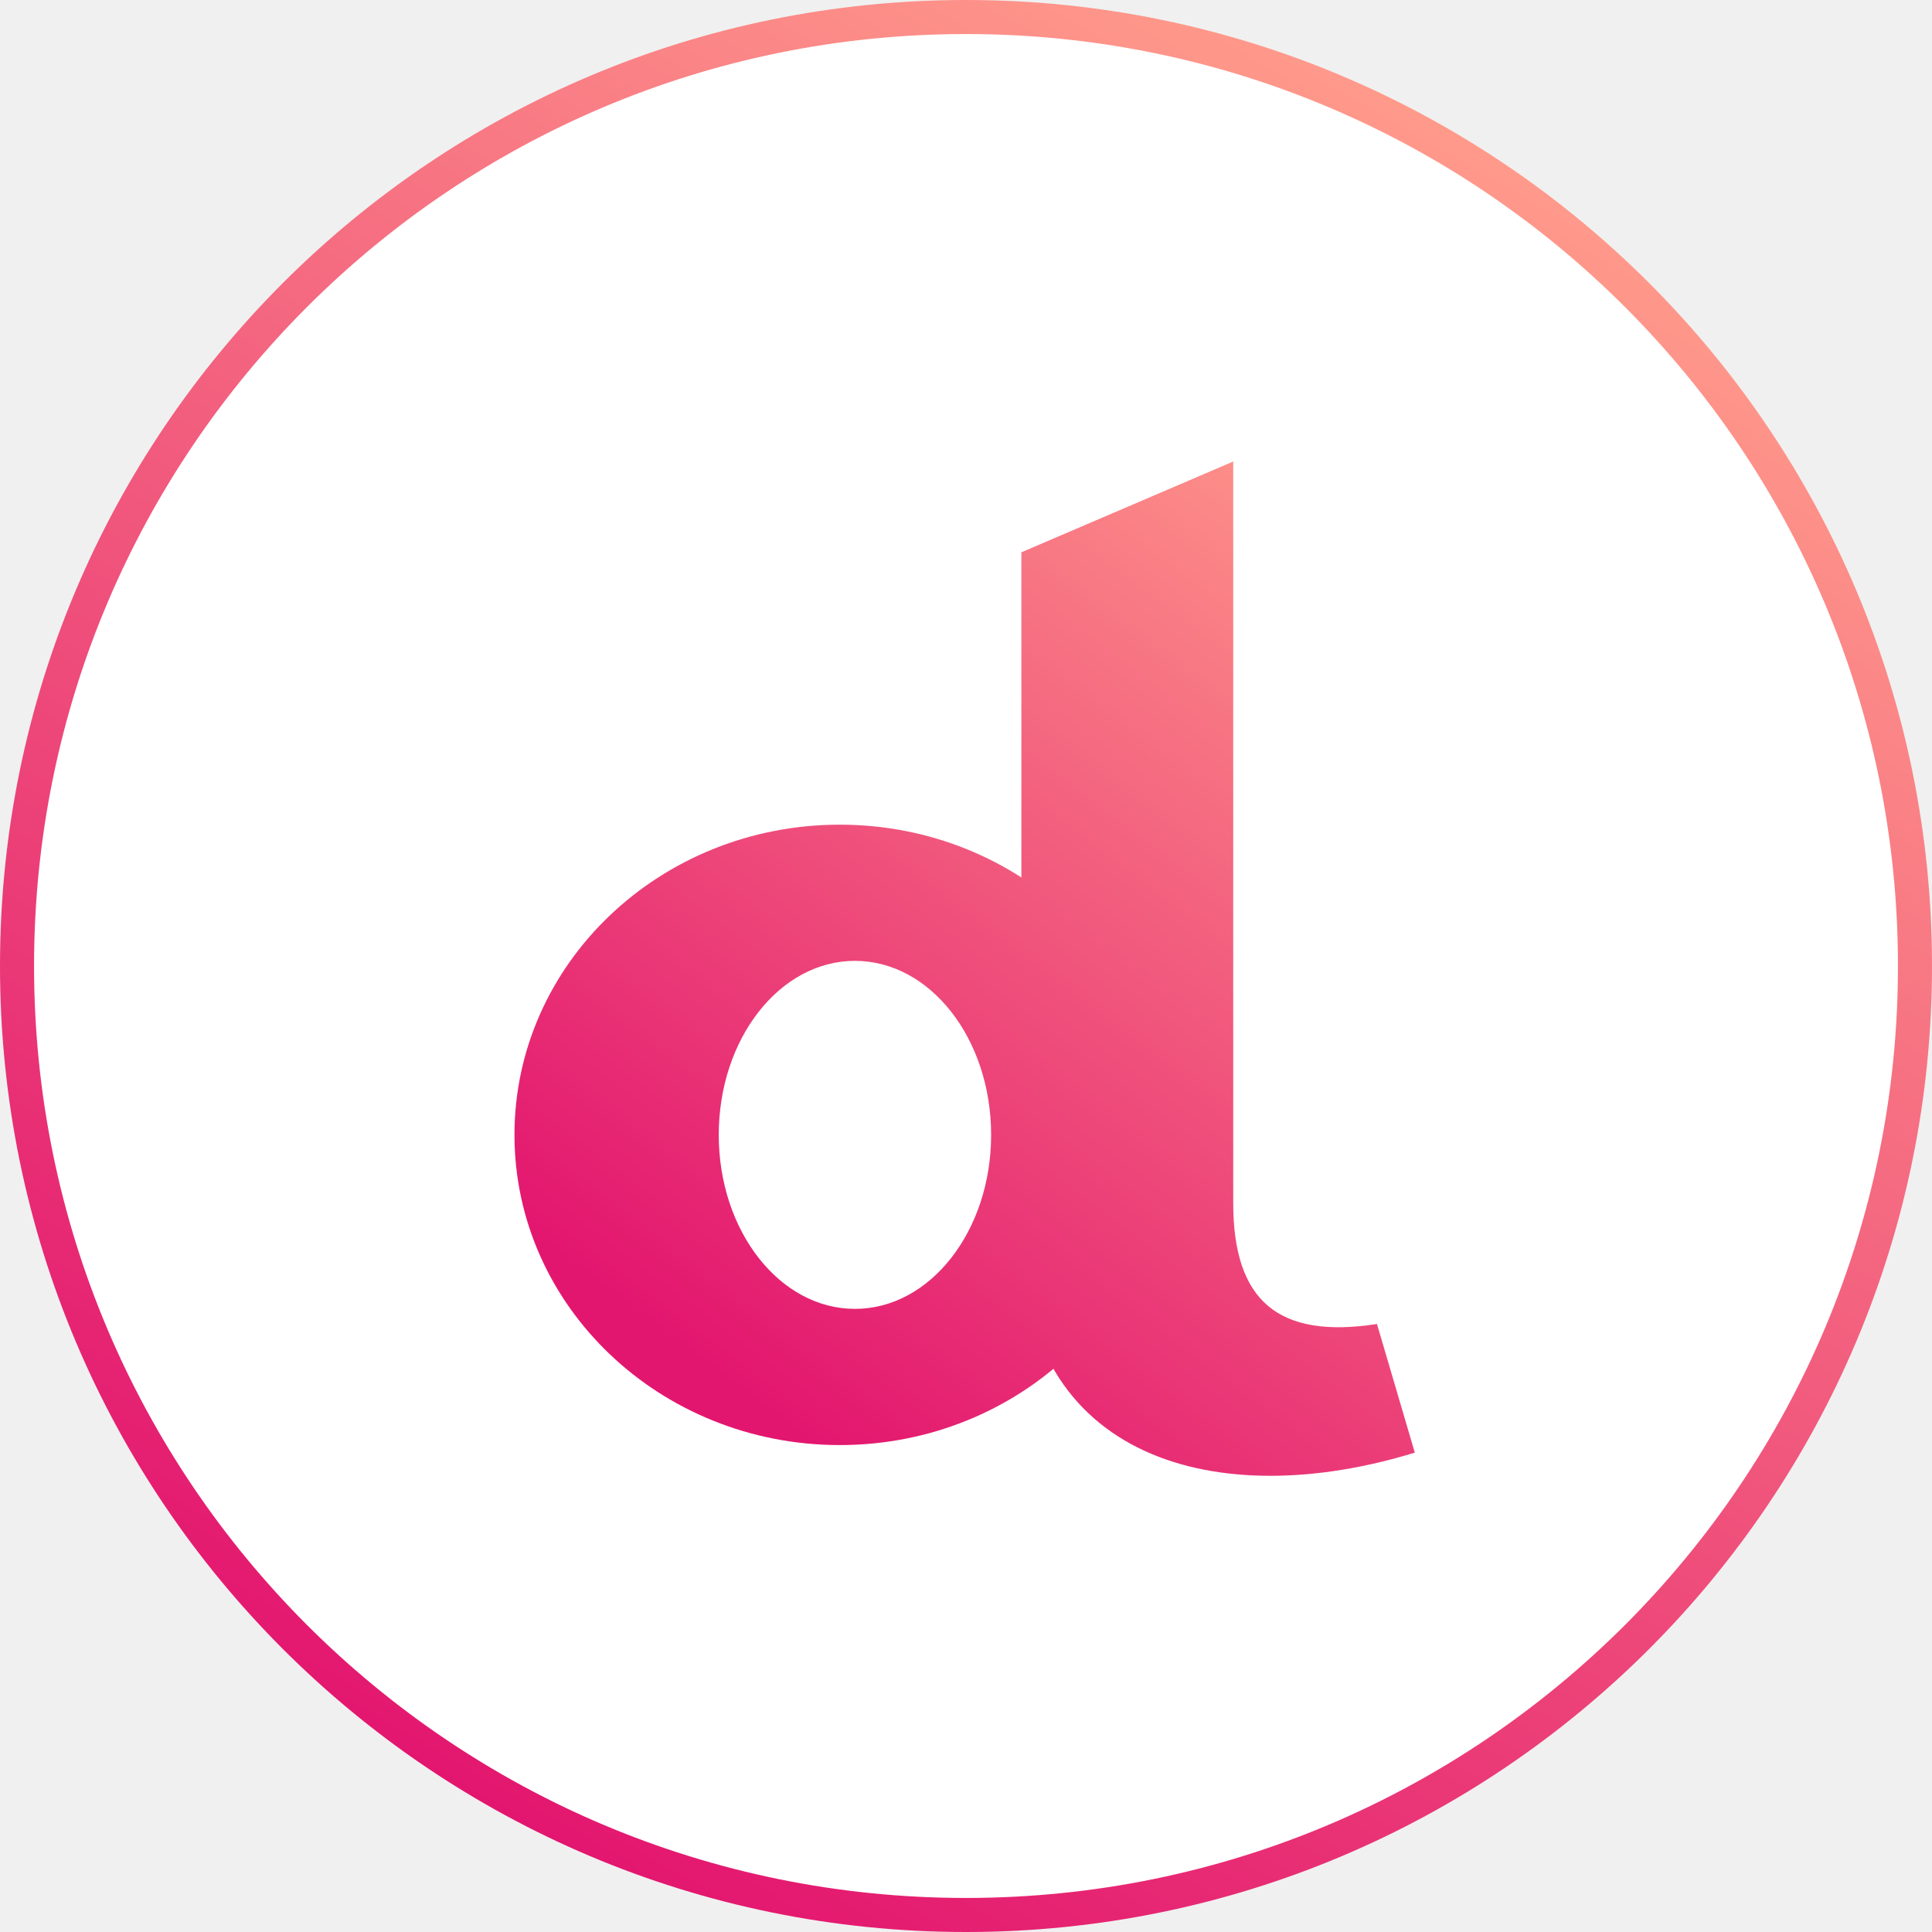
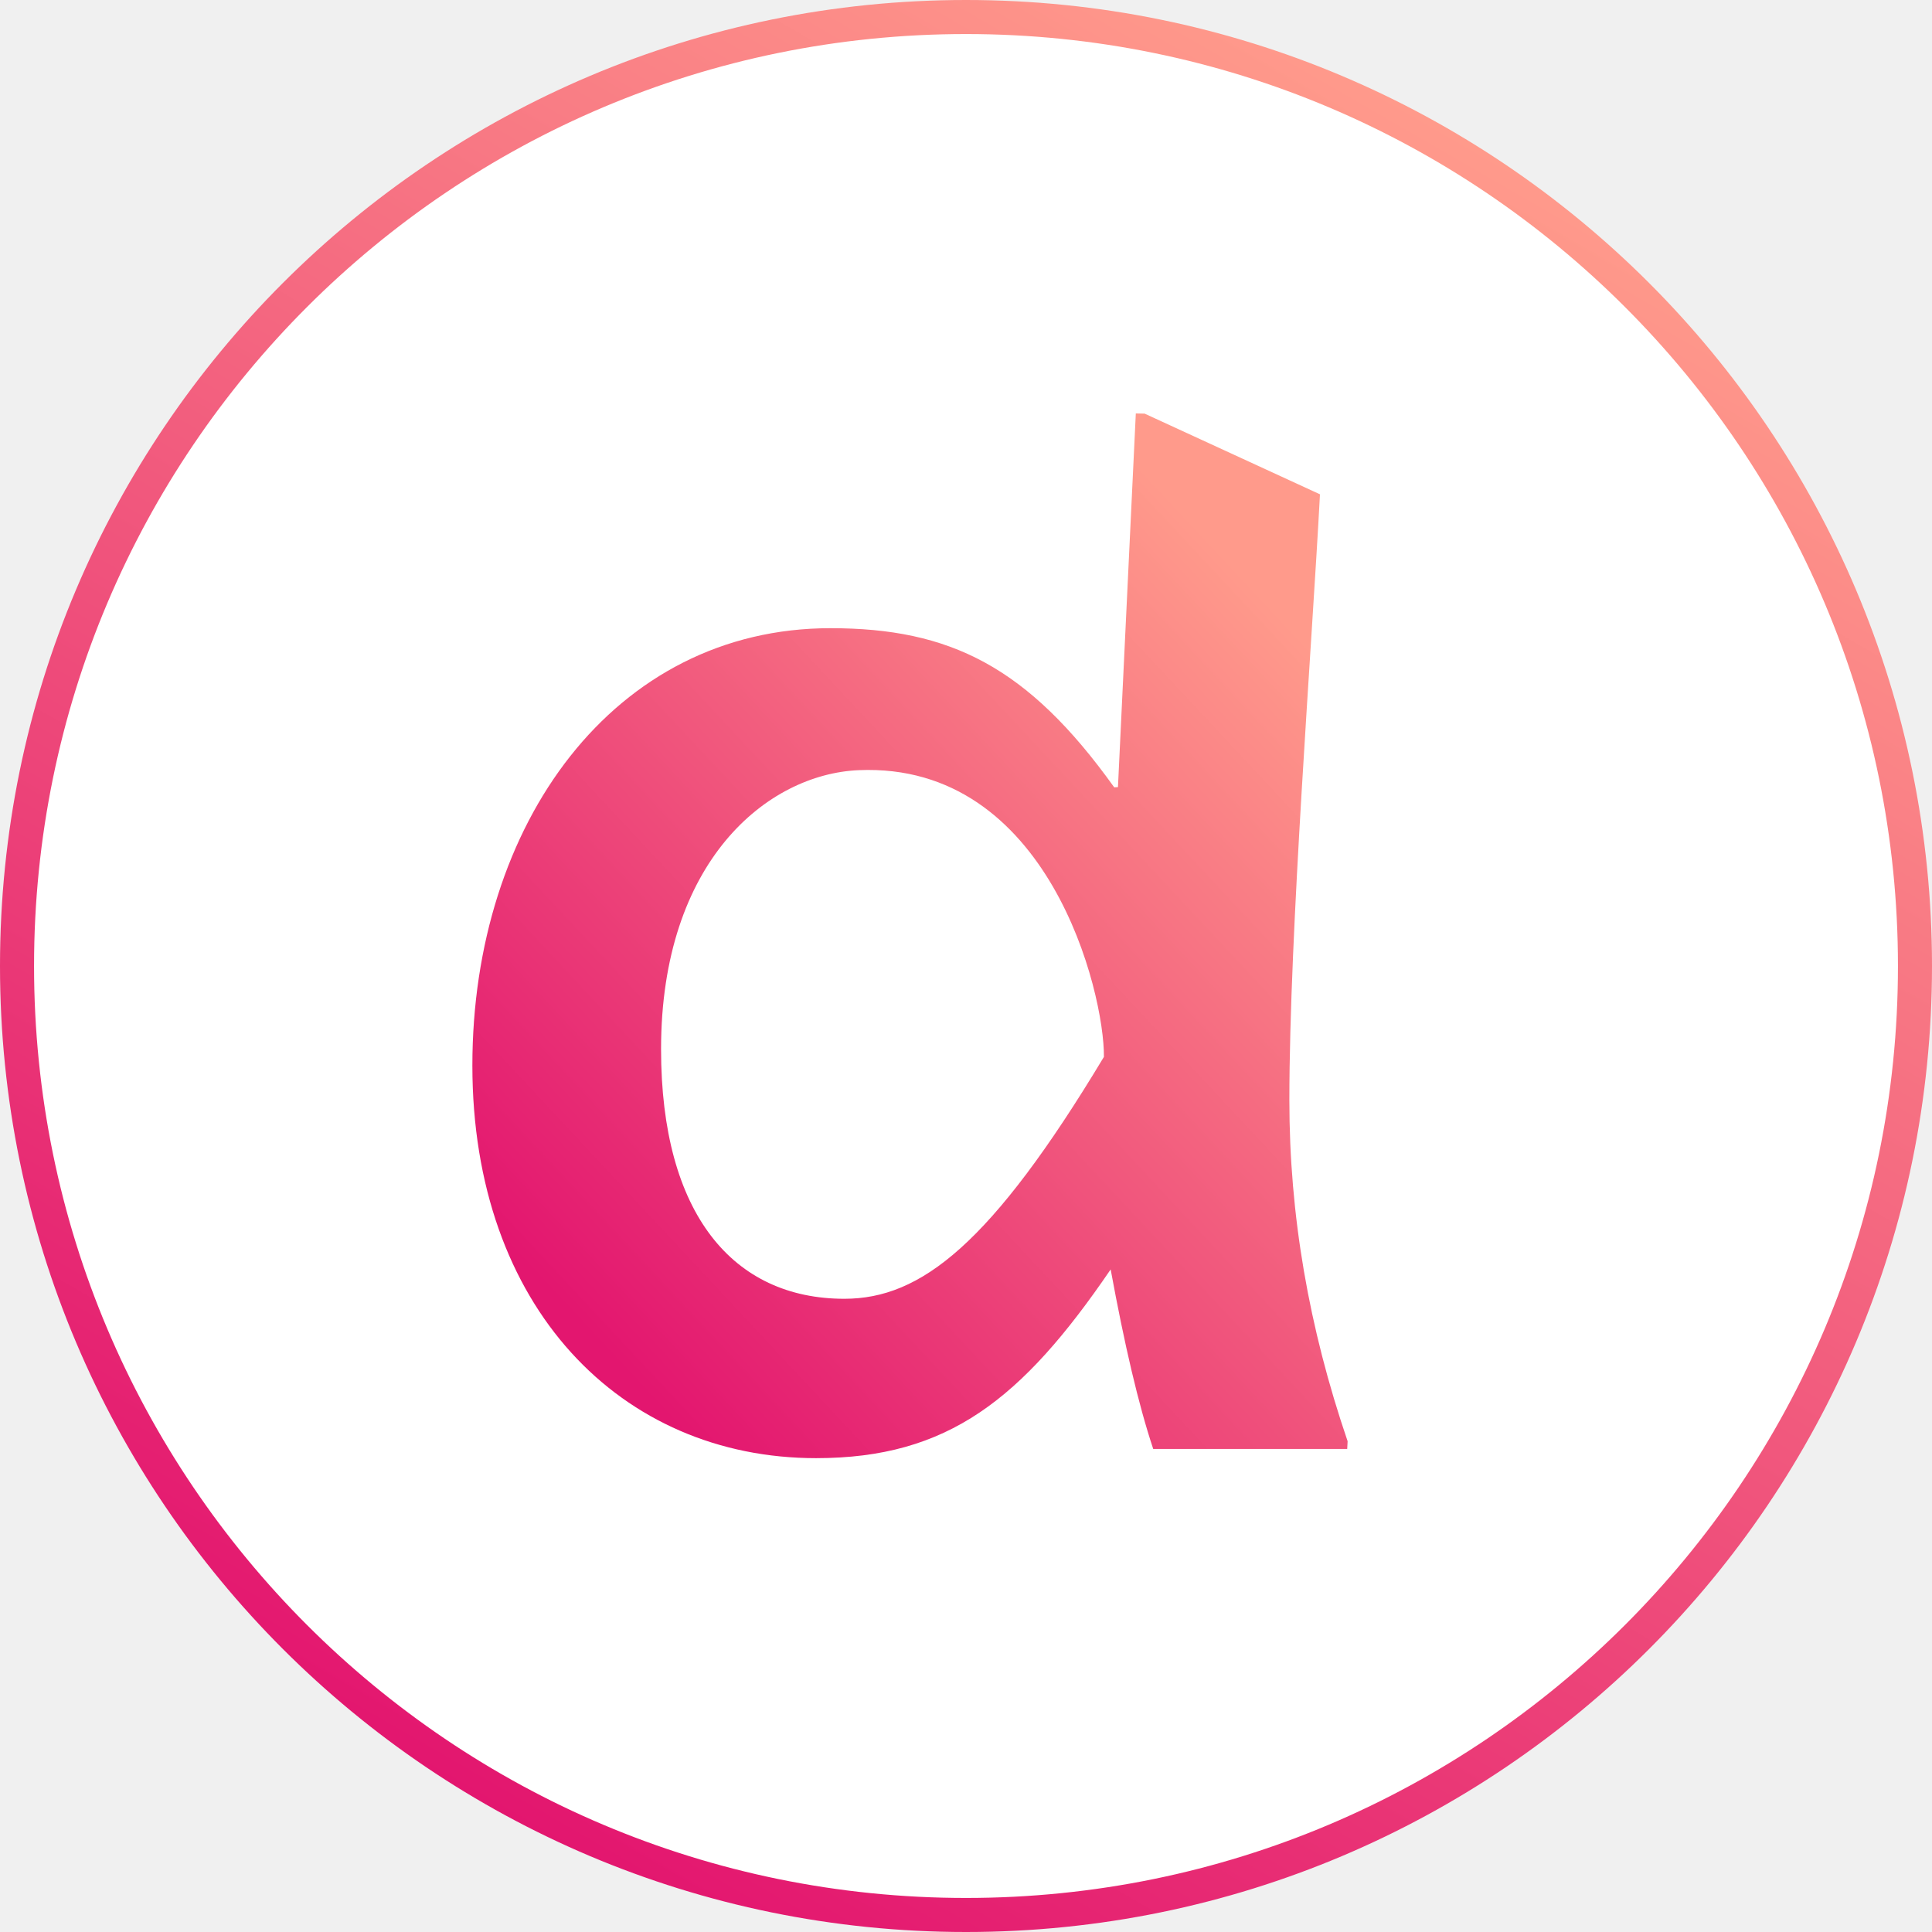
- <svg xmlns="http://www.w3.org/2000/svg" viewBox="0 0 510.72 510.72">
+ <svg xmlns="http://www.w3.org/2000/svg" id="Layer_1" version="1.1" viewBox="0 0 510.72 510.72">
  <defs>
-     <linearGradient id="ring" x1="383.06" y1="34.18" x2="127.66" y2="476.55" gradientUnits="userSpaceOnUse">
+     <style>
+       .st0 {
+         fill: url(#linear-gradient1);
+       }
+ 
+       .st1 {
+         fill: #fff;
+         stroke: url(#linear-gradient);
+         stroke-width: 9px;
+       }
+     </style>
+     <linearGradient id="linear-gradient" x1="383.06" y1="475.71" x2="127.66" y2="33.34" gradientTransform="translate(0 509.89) scale(1 -1)" gradientUnits="userSpaceOnUse">
      <stop offset="0" stop-color="#ff9a8b" />
      <stop offset="1" stop-color="#e3166f" />
    </linearGradient>
-     <linearGradient id="glyph" x1="365" y1="115" x2="150" y2="400" gradientUnits="userSpaceOnUse">
+     <linearGradient id="linear-gradient1" x1="362.69" y1="188.69" x2="136.53" y2="399.83" gradientUnits="userSpaceOnUse">
      <stop offset="0" stop-color="#ff9a8b" />
      <stop offset=".85" stop-color="#e3166f" />
    </linearGradient>
  </defs>
-   <circle cx="255.36" cy="255.36" r="250.86" fill="#fff" stroke="url(#ring)" stroke-width="9" />
-   <g fill="url(#glyph)">
-     <path fill-rule="evenodd" d="M136 300a86 82 0 1 0 172 0a86 82 0 1 0-172 0ZM190 300a36 46 0 1 0 72 0a36 46 0 1 0-72 0Z" />
-     <path d="M270 146l56-24v196c0 26 12 36 38 32l10 34c-52 16-104 2-104-58Z" />
-   </g>
+   <circle class="st1" cx="255.36" cy="255.36" r="250.86" />
+   <path class="st0" d="M340.84,290.81c0-44.18,5.98-120.23,8.09-160.14l-46.35-21.33-2.33-.05-4.72,98.78-.99.06c-22.88-31.97-43.45-42.07-75.01-42.07-57.19,0-94.66,51.67-94.66,115.61s39.35,103.79,90.86,103.79c34.87,0,54.45-15.55,77.87-49.89,3.62,19.73,7.37,35.84,11.25,47.45h51.28l.11-2.03c-10.27-30.08-15.4-59.8-15.4-90.18ZM223.21,343.33c-29.38,0-48.46-22.37-48.46-66,0-49.67,28.08-72.71,52.28-73.74,50.22-2.12,64.94,58.87,64.79,75.79-29.84,49.63-48.44,63.95-68.61,63.95Z" />
</svg>
